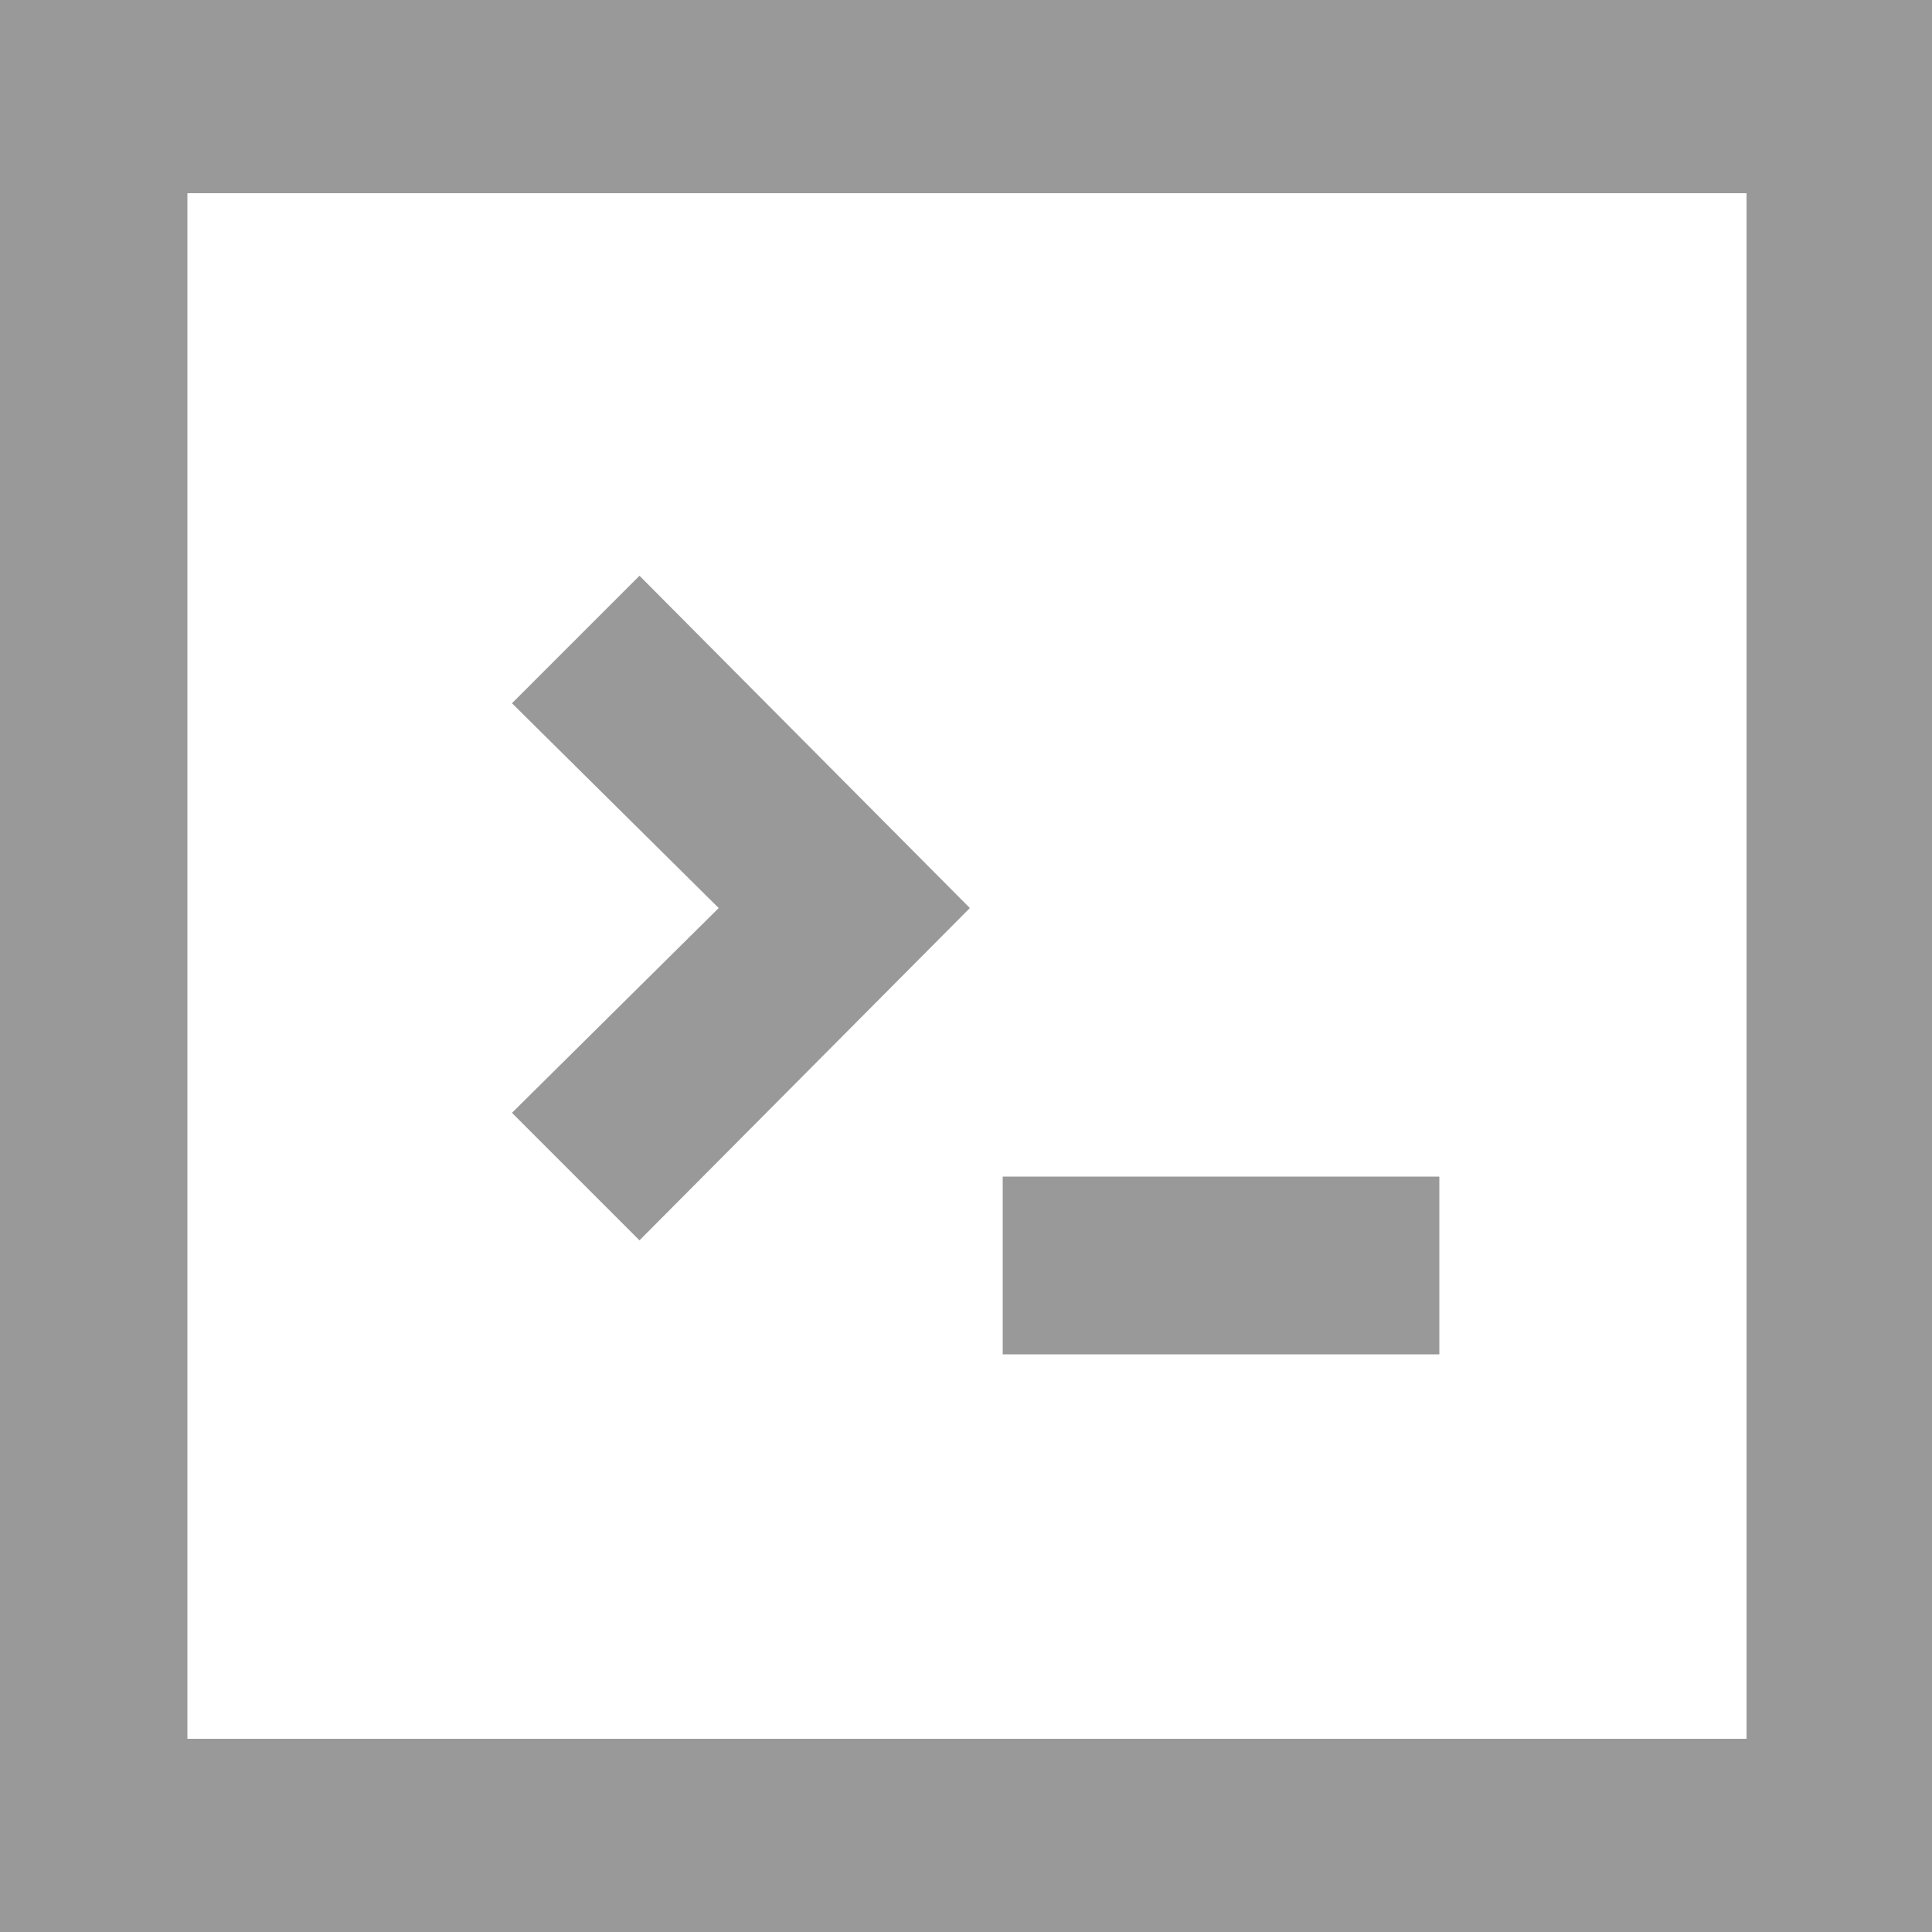
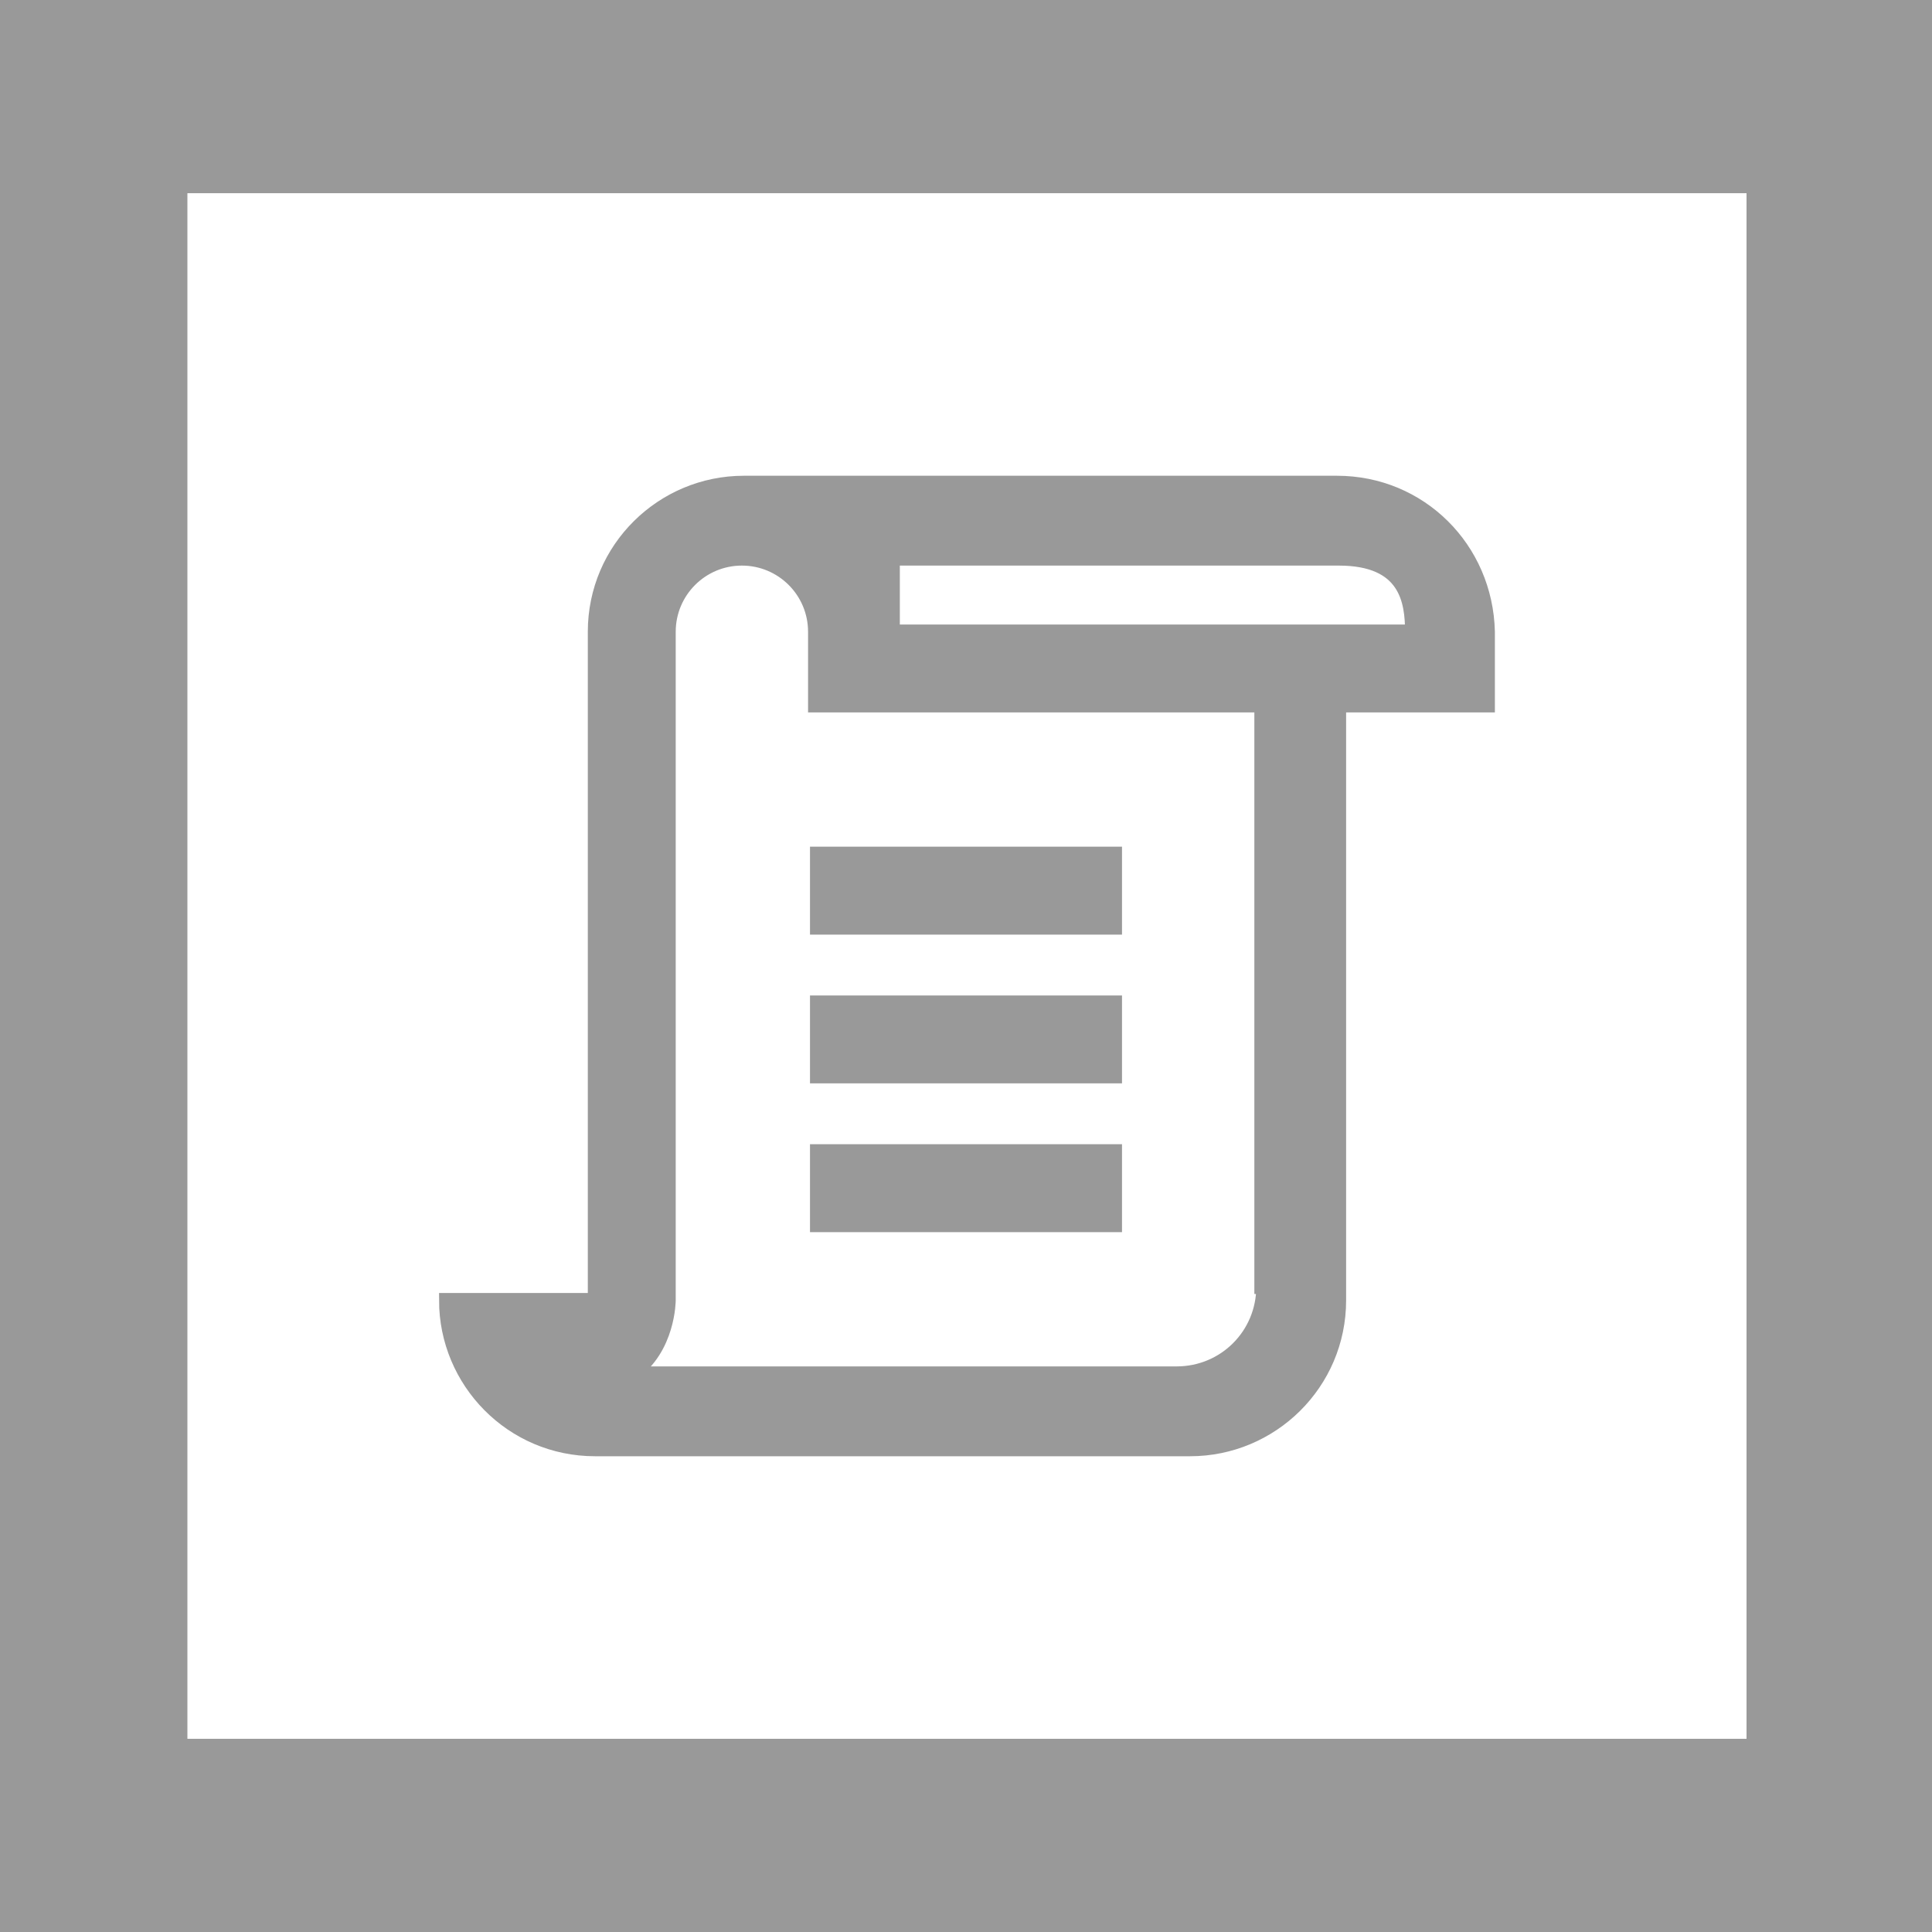
<svg xmlns="http://www.w3.org/2000/svg" viewBox="0 0 100 100">
-   <style>.st1{fill:#999}</style>
  <path fill="#fff" d="M0 0h100v100H0z" />
-   <path class="st1" d="M100 100H0V0h100v100zM9.7 90h80.7V10H9.7" />
-   <path class="st1" d="M33.1 29.8l-6.6 6.6L37.2 47 26.5 57.6l6.6 6.6L50.2 47zm18.8 31.1h22.6v9.2H51.9z" />
+   <path d="M100 100H0V0h100v100zM9.7 90h80.7V10H9.7" fill="#999" />
+   <path d="M42.3 44.2h15.4V48H42.3v-3.8zm0 7.7h15.4v3.8H42.3v-3.8zm0 7.7h15.4v3.8H42.3v-3.8zM69.2 25H38.5c-4.2 0-7.7 3.4-7.7 7.7v34.6h-7.7c0 4.2 3.4 7.7 7.7 7.7h30.8c4.2 0 7.7-3.4 7.7-7.7V36.5H77v-3.8c-.1-4.3-3.5-7.7-7.8-7.7zm-3.8 41.6c0 2.5-2 4.5-4.5 4.5H32.7c1.9-1.3 1.9-3.8 1.9-3.8V32.7c0-2.1 1.7-3.8 3.8-3.8s3.8 1.7 3.8 3.8v3.8h23.1v30.1zM46.2 32.7v-3.8h23.1c3.5 0 3.8 2.2 3.8 3.8H46.2z" fill="#999" stroke="#999" stroke-width=".75" stroke-miterlimit="10" />
</svg>
